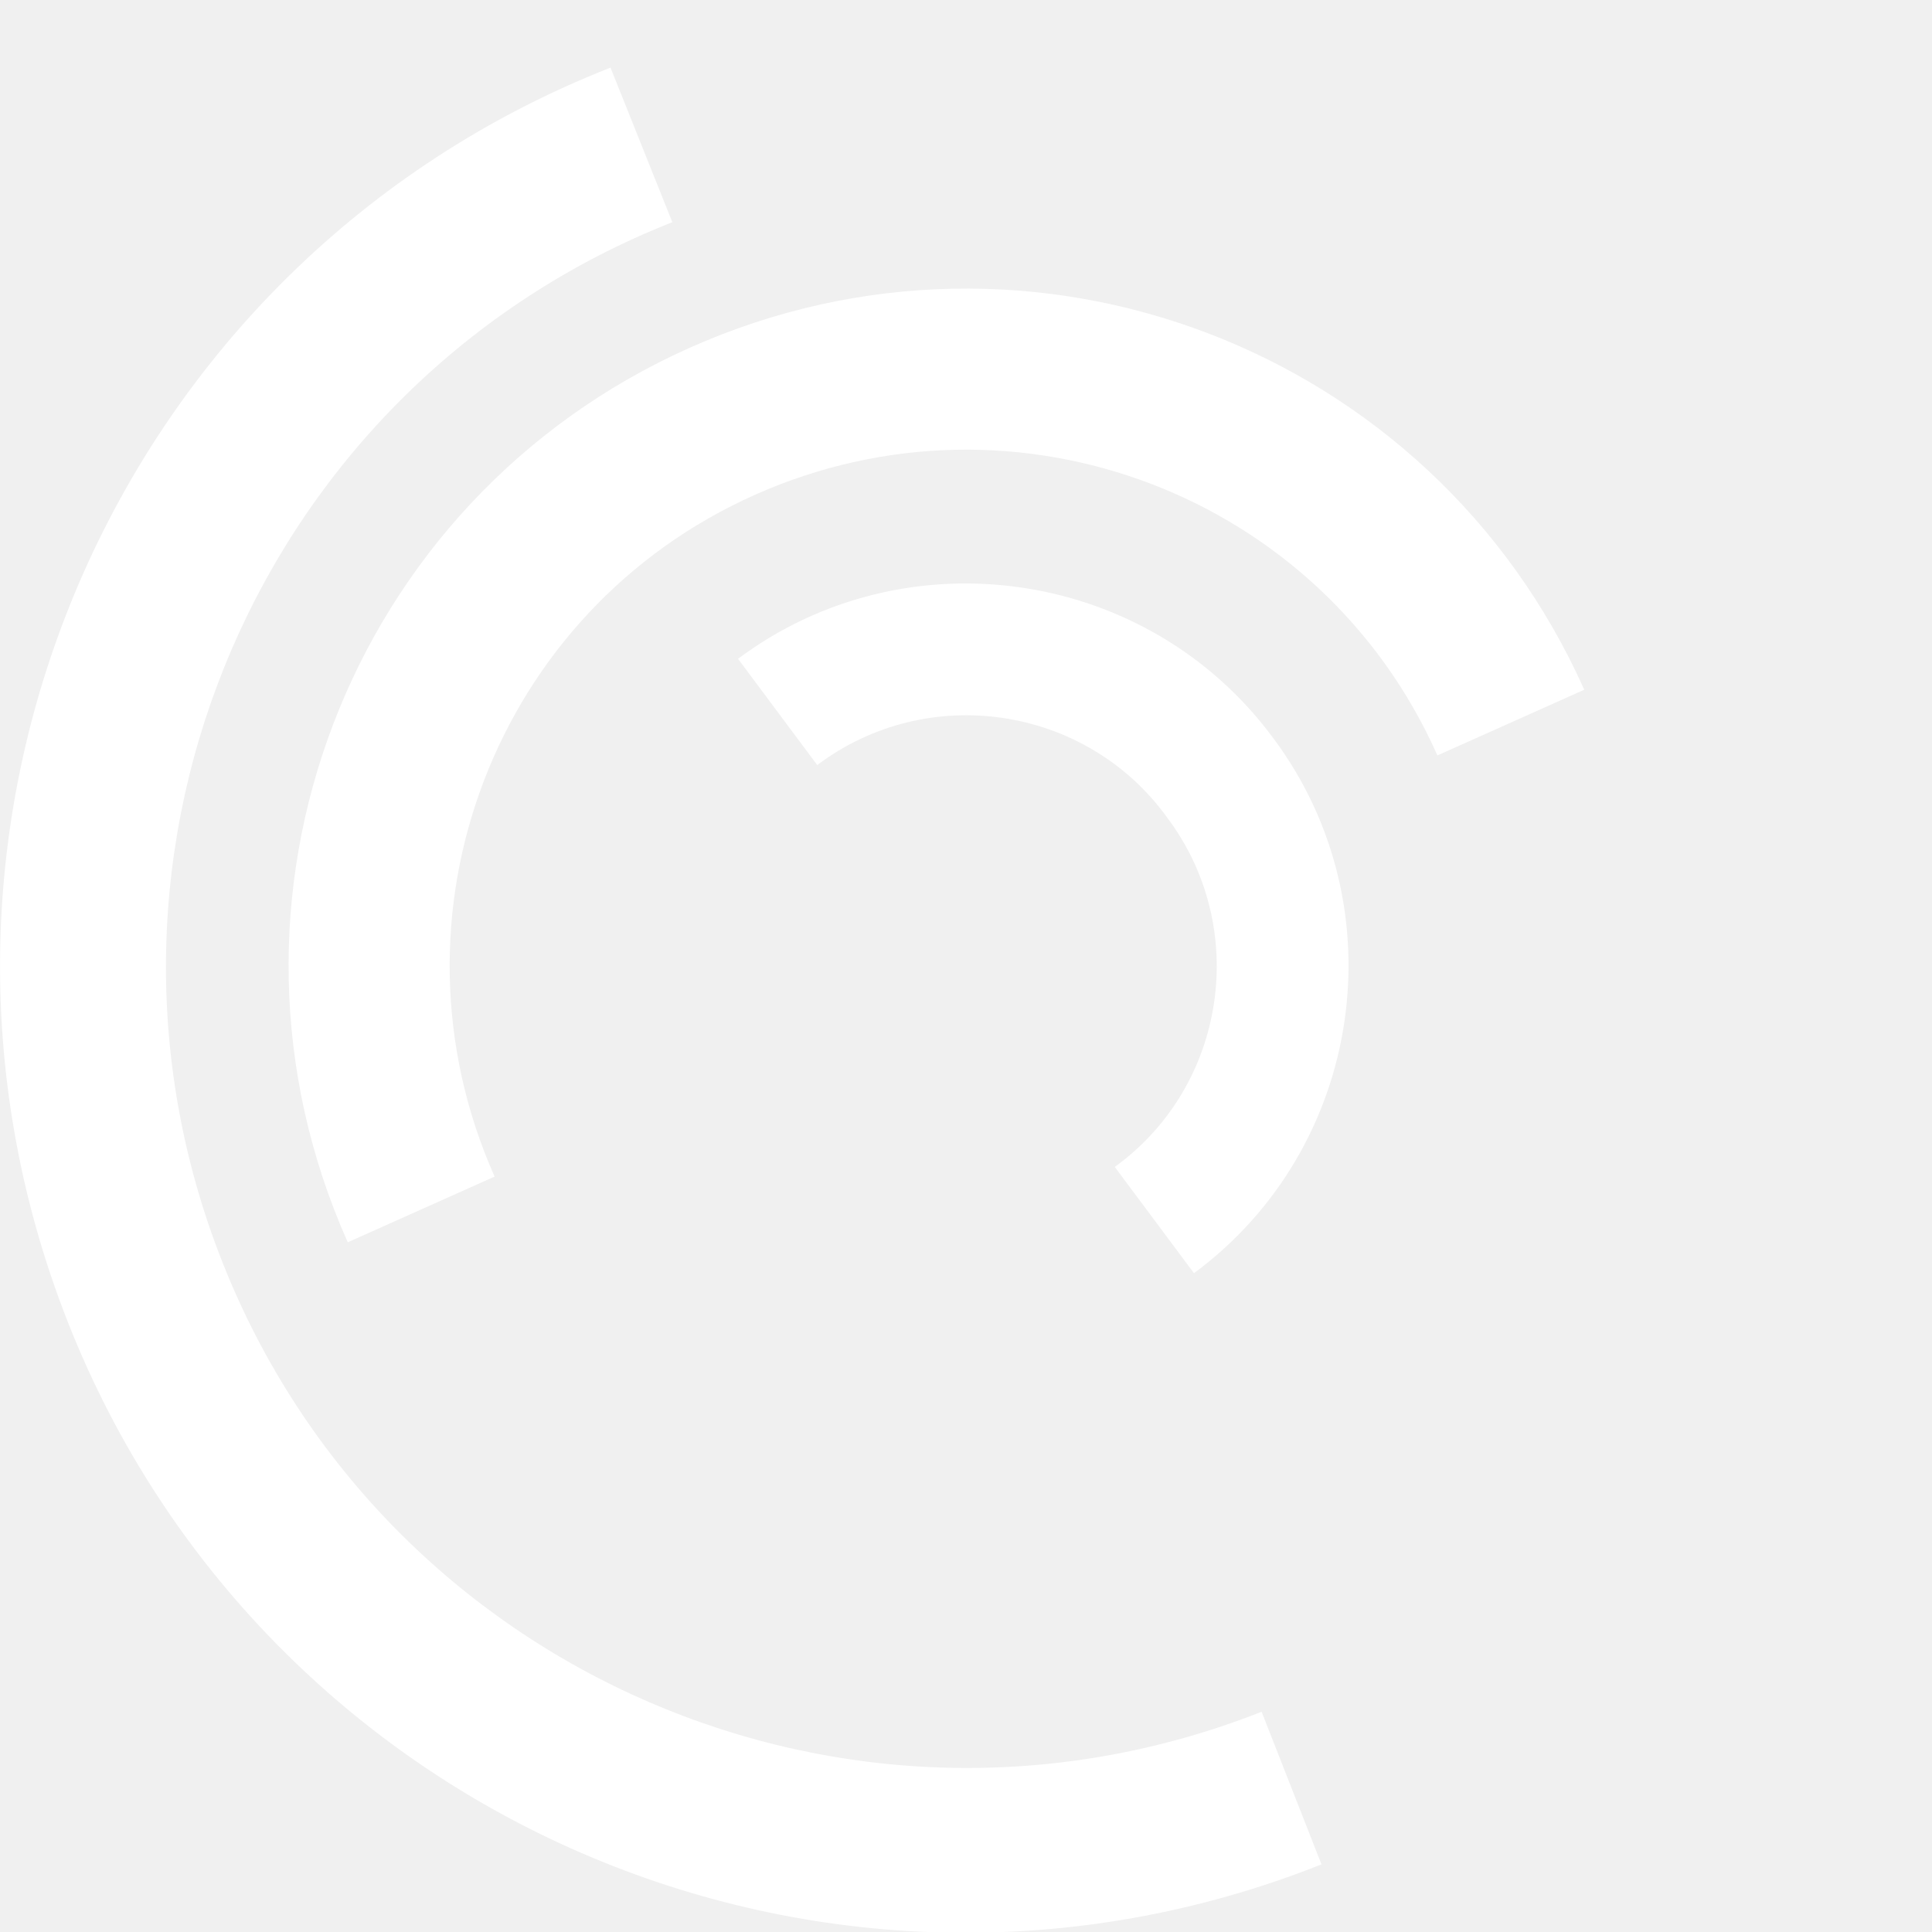
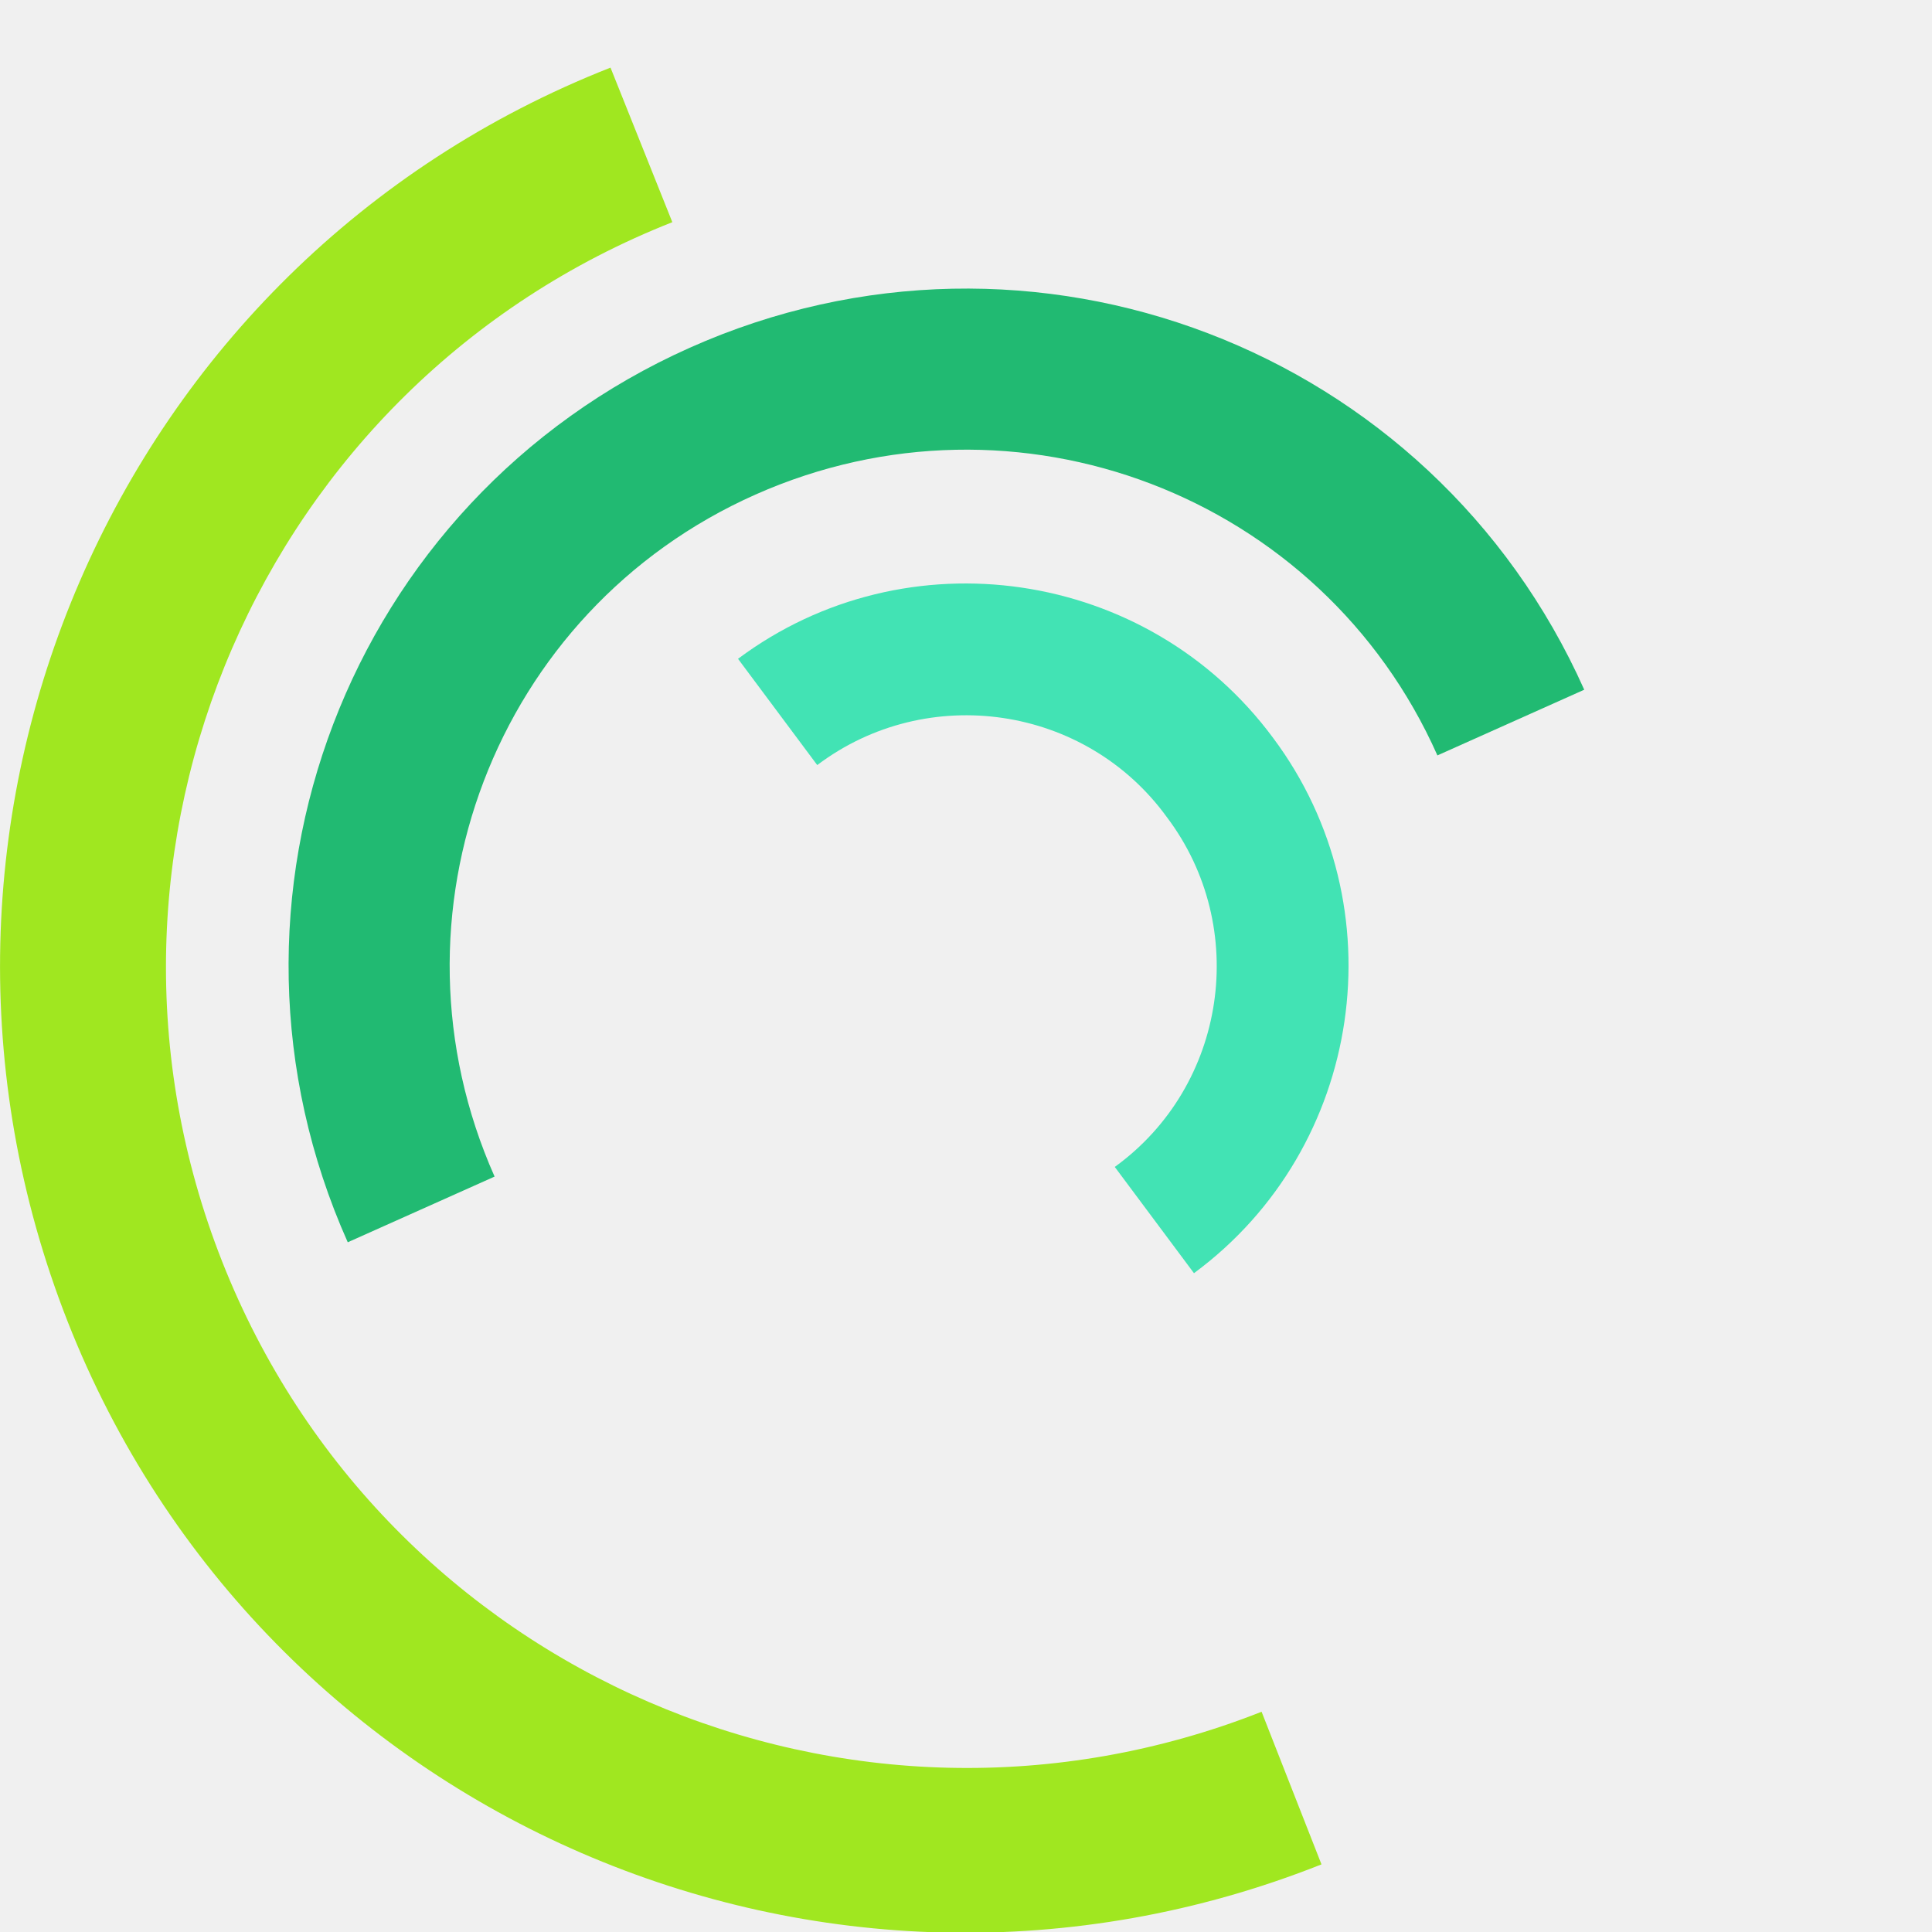
<svg xmlns="http://www.w3.org/2000/svg" version="1.1" id="L7" x="0px" y="0px" viewBox="0 0 100 100" enable-background="new 0 0 100 100" xml:space="preserve">
-   <path fill="#fff" d="M31.6,3.5C5.9,13.6-6.6,42.7,3.5,68.4c10.1,25.7,39.2,38.3,64.9,28.1l-3.1-7.9c-21.3,8.4-45.4-2-53.8-23.3   c-8.4-21.3,2-45.4,23.3-53.8L31.6,3.5z">
+   <path fill="#A0E720" d="M31.6,3.5C5.9,13.6-6.6,42.7,3.5,68.4c10.1,25.7,39.2,38.3,64.9,28.1l-3.1-7.9c-21.3,8.4-45.4-2-53.8-23.3   c-8.4-21.3,2-45.4,23.3-53.8L31.6,3.5z">
    <animateTransform attributeName="transform" attributeType="XML" type="rotate" dur="2s" from="0 50 50" to="360 50 50" repeatCount="indefinite" />
  </path>
-   <path fill="#fff" d="M42.3,39.6c5.7-4.3,13.9-3.1,18.1,2.7c4.3,5.7,3.1,13.9-2.7,18.1l4.1,5.5c8.8-6.5,10.6-19,4.1-27.7   c-6.5-8.8-19-10.6-27.7-4.1L42.3,39.6z">
+   <path fill="#42E3B4" d="M42.3,39.6c5.7-4.3,13.9-3.1,18.1,2.7c4.3,5.7,3.1,13.9-2.7,18.1l4.1,5.5c8.8-6.5,10.6-19,4.1-27.7   c-6.5-8.8-19-10.6-27.7-4.1L42.3,39.6z">
    <animateTransform attributeName="transform" attributeType="XML" type="rotate" dur="1s" from="0 50 50" to="-360 50 50" repeatCount="indefinite" />
  </path>
-   <path fill="#fff" d="M82,35.7C74.1,18,53.4,10.1,35.7,18S10.1,46.6,18,64.3l7.6-3.4c-6-13.5,0-29.3,13.5-35.3s29.3,0,35.3,13.5   L82,35.7z">
+   <path fill="#21BA72" d="M82,35.7C74.1,18,53.4,10.1,35.7,18S10.1,46.6,18,64.3l7.6-3.4c-6-13.5,0-29.3,13.5-35.3s29.3,0,35.3,13.5   L82,35.7z">
    <animateTransform attributeName="transform" attributeType="XML" type="rotate" dur="2s" from="0 50 50" to="360 50 50" repeatCount="indefinite" />
  </path>
</svg>
